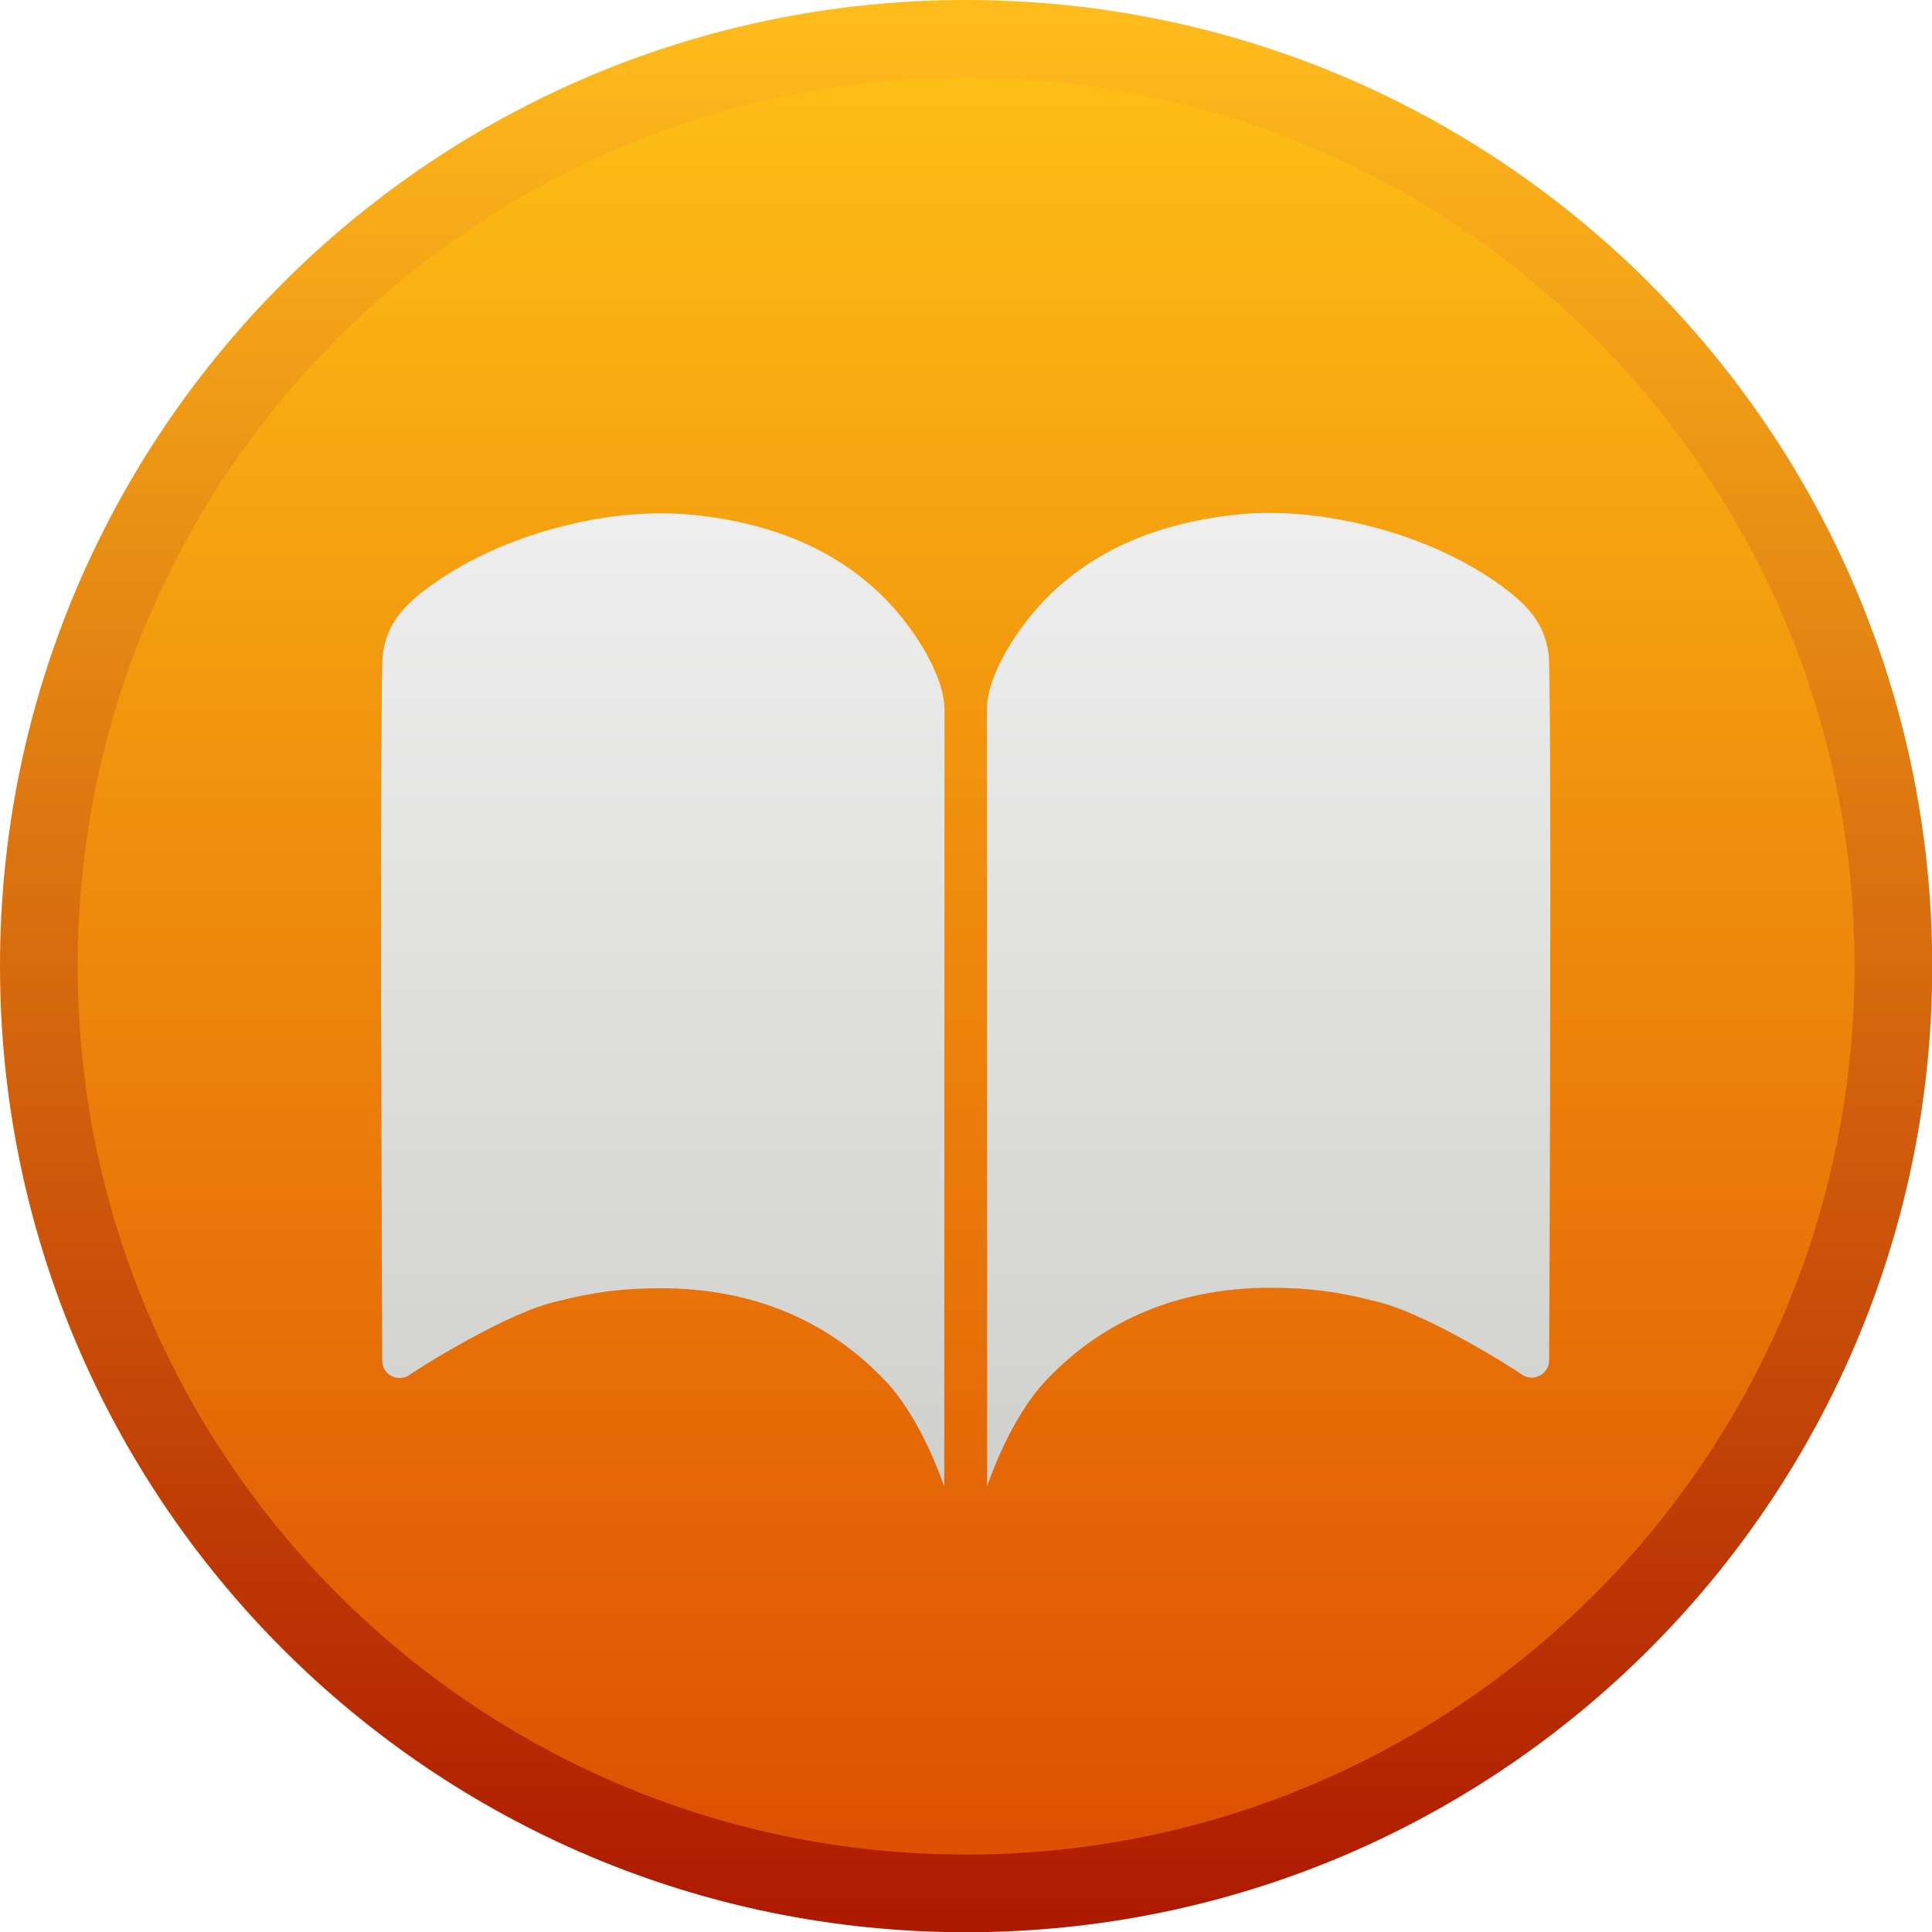
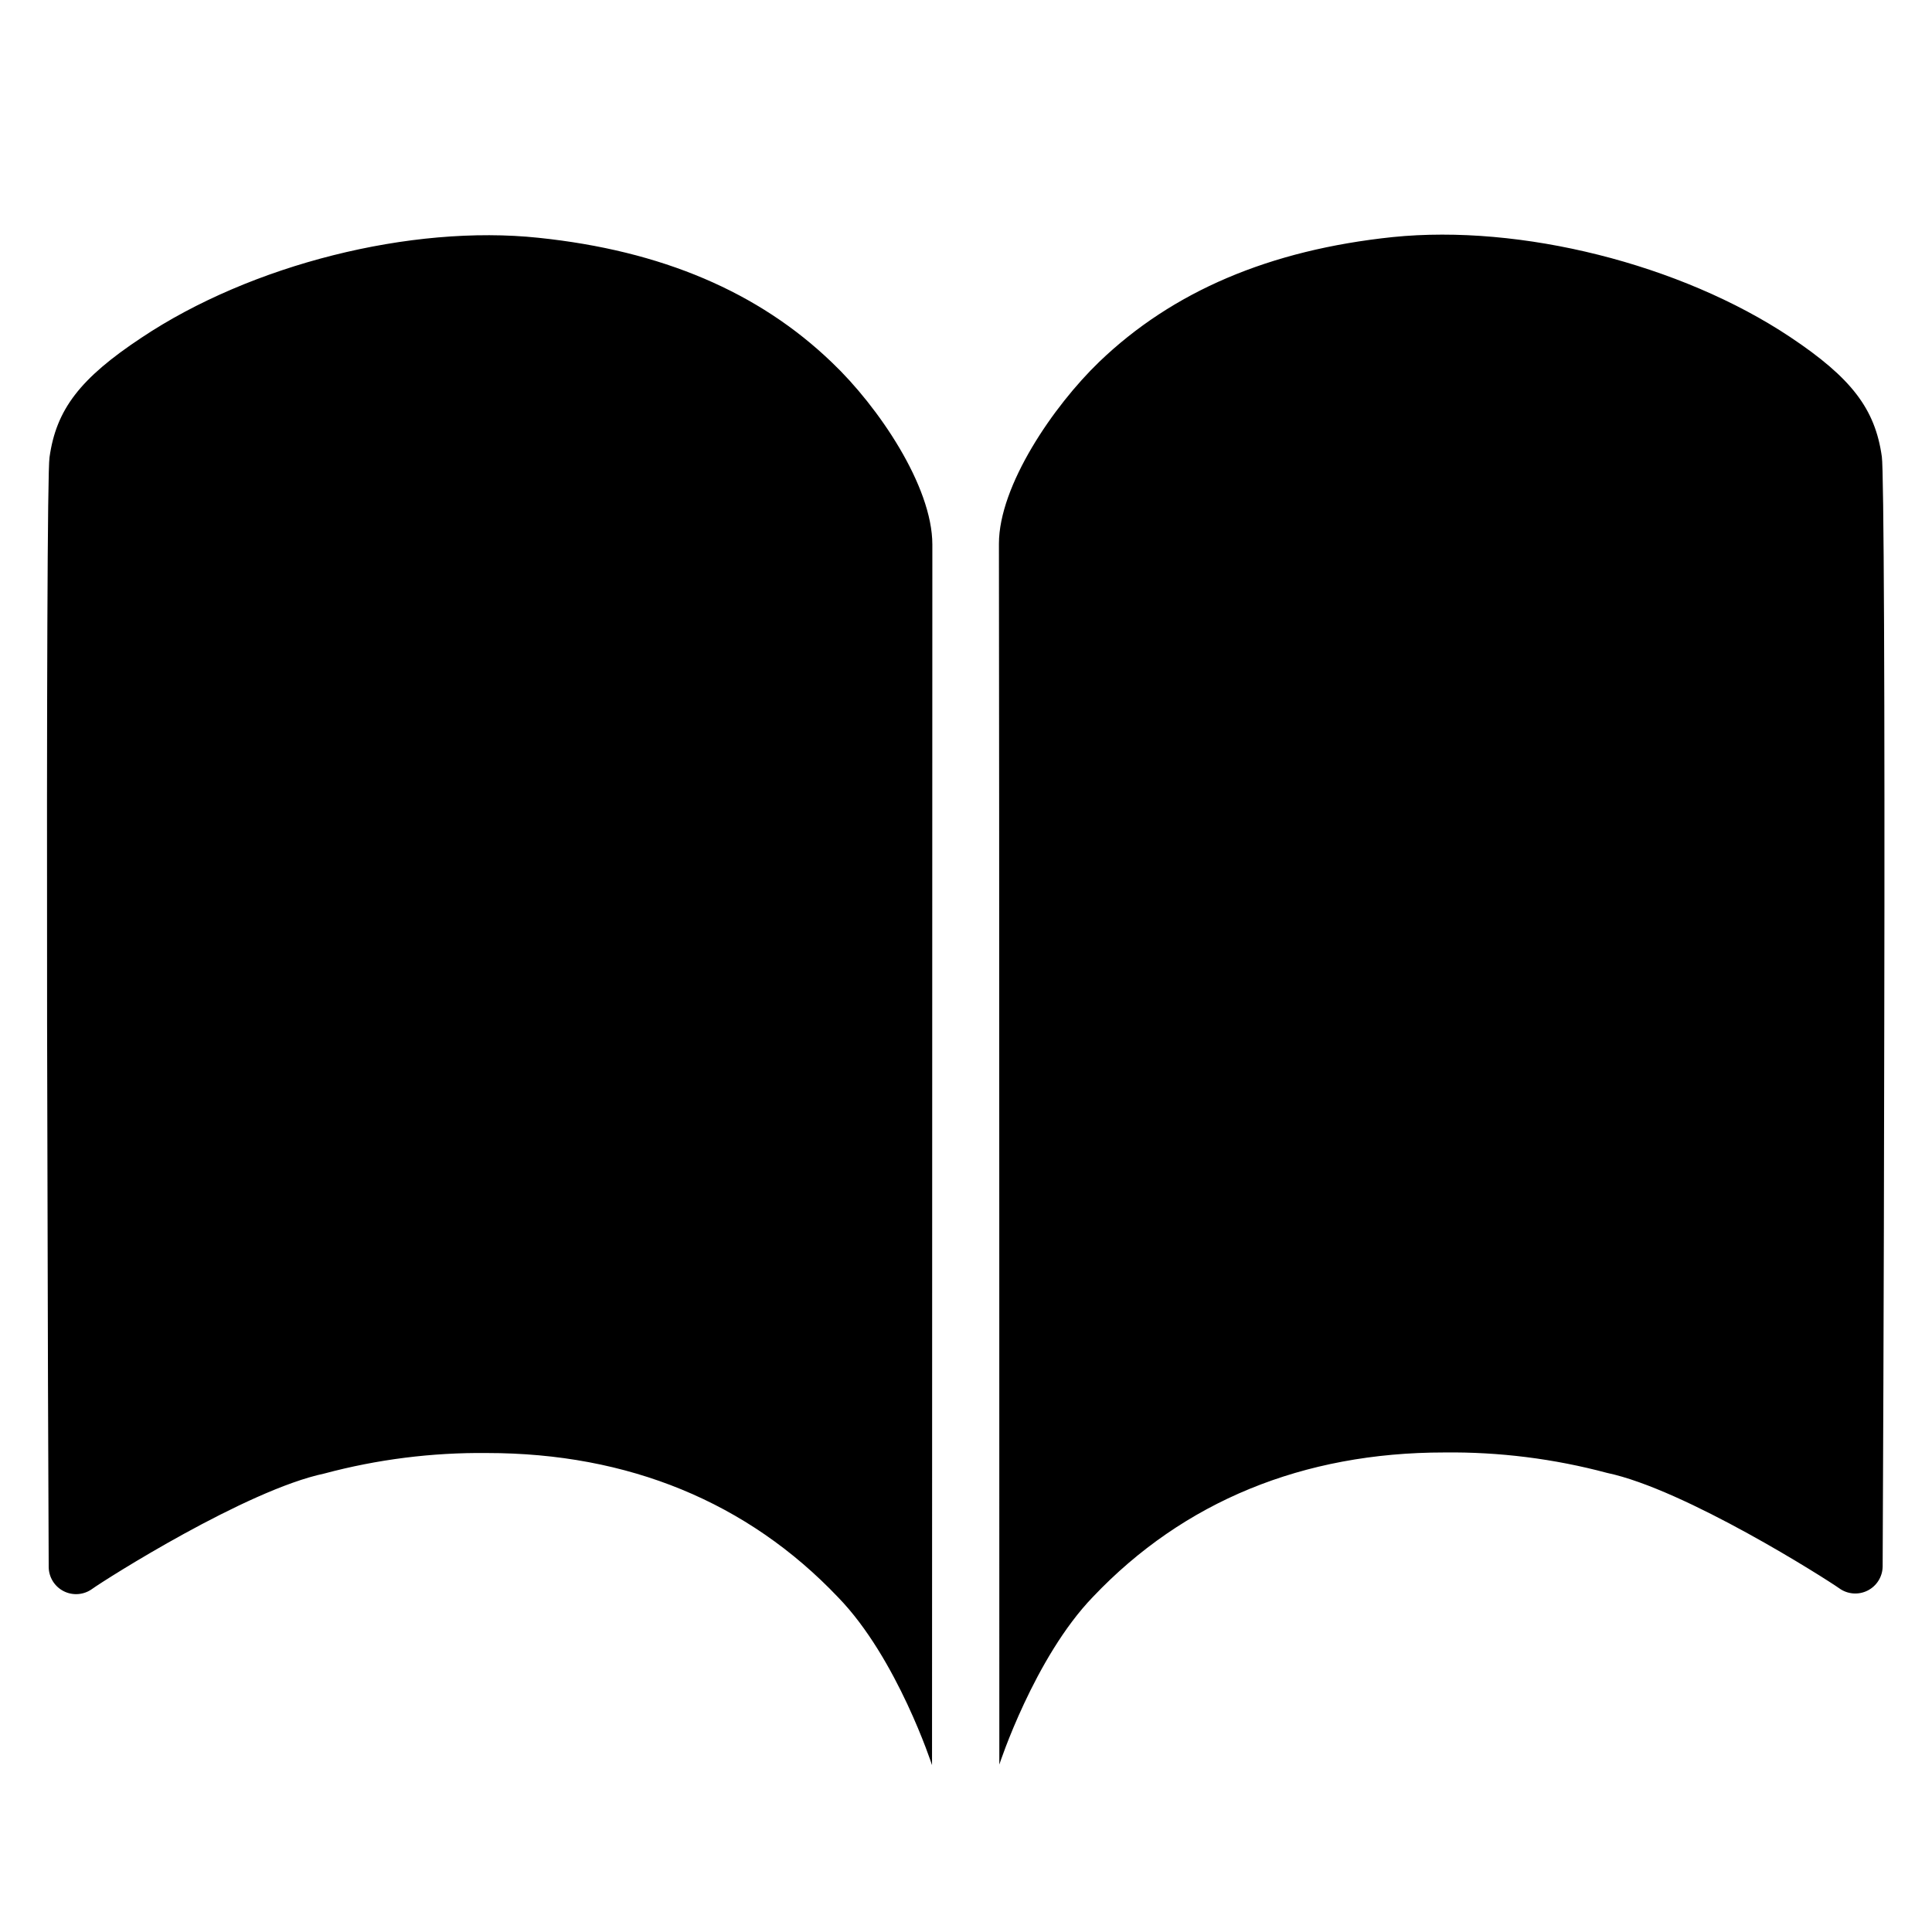
- <svg xmlns="http://www.w3.org/2000/svg" width="24" height="24" viewBox="0 0 24 24" fill="none">
-   <path d="M12.001 0C5.373 0 0 5.373 0 12.001C0 18.629 5.373 24.003 12.001 24.003C18.629 24.003 24.003 18.629 24.003 12.001C24 5.373 18.629 0 12.001 0Z" fill="url(#paint0_linear_2_2)" />
-   <path d="M23.038 12.001C23.038 18.098 18.098 23.038 12.001 23.038C5.905 23.038 0.965 18.095 0.965 12.001C0.965 5.908 5.905 0.965 12.001 0.965C18.098 0.965 23.038 5.905 23.038 12.001Z" fill="url(#paint1_linear_2_2)" />
-   <path d="M11.733 8.822C11.733 8.359 11.302 7.729 10.941 7.383C10.361 6.825 9.593 6.498 8.619 6.397C7.609 6.29 6.346 6.609 5.48 7.186C4.996 7.508 4.807 7.753 4.754 8.133C4.738 8.239 4.732 10.05 4.735 12.618C4.74 15.053 4.746 16.316 4.748 16.904C4.748 17.079 4.948 17.18 5.091 17.077C5.198 17 6.312 16.295 6.926 16.165C7.378 16.048 7.742 16.003 8.213 16.003C9.329 16.003 10.273 16.391 10.988 17.143C11.456 17.625 11.73 18.47 11.73 18.47C11.73 18.47 11.733 10.252 11.733 8.822ZM12.262 18.465C12.262 18.465 12.538 17.619 13.004 17.138C13.719 16.386 14.663 15.997 15.779 15.997C16.247 15.997 16.614 16.043 17.066 16.16C17.683 16.29 18.797 16.997 18.901 17.072C19.041 17.175 19.244 17.074 19.244 16.899C19.246 16.308 19.254 15.048 19.257 12.613C19.262 10.044 19.254 8.234 19.238 8.128C19.185 7.75 18.999 7.505 18.512 7.181C17.646 6.604 16.383 6.288 15.373 6.391C14.399 6.493 13.631 6.82 13.052 7.378C12.69 7.726 12.259 8.356 12.259 8.816C12.262 10.252 12.262 18.465 12.262 18.465Z" fill="url(#paint2_linear_2_2)" />
-   <defs>
-     <linearGradient id="paint0_linear_2_2" x1="12.001" y1="0.212" x2="12.001" y2="23.776" gradientUnits="userSpaceOnUse">
-       <stop stop-color="#FFBB1C" />
-       <stop offset="1" stop-color="#AE1A00" />
-     </linearGradient>
-     <linearGradient id="paint1_linear_2_2" x1="12" y1="0.211" x2="12" y2="23.776" gradientUnits="userSpaceOnUse">
-       <stop stop-color="#FEC216" />
-       <stop offset="1" stop-color="#DD4C01" />
-     </linearGradient>
-     <linearGradient id="paint2_linear_2_2" x1="11.997" y1="6.531" x2="11.997" y2="18.403" gradientUnits="userSpaceOnUse">
-       <stop stop-color="#EEEEEE" />
-       <stop offset="1" stop-color="#D0D0CD" />
-     </linearGradient>
-   </defs>
+ <svg xmlns="http://www.w3.org/2000/svg" width="24" height="24" viewBox="0 0 24 24">
+   <path d="M11.582 6.765c0-.728-.675-1.718-1.246-2.261-.911-.877-2.117-1.391-3.646-1.55-1.587-.168-3.574.333-4.934 1.242C.995 4.7.698 5.086.615 5.682.589 5.85.58 8.695.585 12.731c.008 3.826.015 5.811.02 6.735a.34.34 0 0 0 .54.272c.167-.12 1.916-1.229 2.883-1.433a7.5 7.5 0 0 1 2.023-.255c1.753 0 3.237.61 4.36 1.792.736.757 1.167 2.085 1.167 2.085zm.832 15.155s.434-1.33 1.166-2.086c1.124-1.183 2.607-1.791 4.361-1.791a7.5 7.5 0 0 1 2.023.254c.97.204 2.718 1.316 2.883 1.433a.34.34 0 0 0 .54-.271c.003-.928.015-2.908.02-6.736.008-4.036-.005-6.882-.03-7.049-.083-.594-.376-.979-1.14-1.488-1.362-.907-3.348-1.403-4.936-1.241-1.529.16-2.734.674-3.646 1.55-.569.548-1.246 1.538-1.246 2.26.005 2.257.005 15.165.005 15.165" />
</svg>
